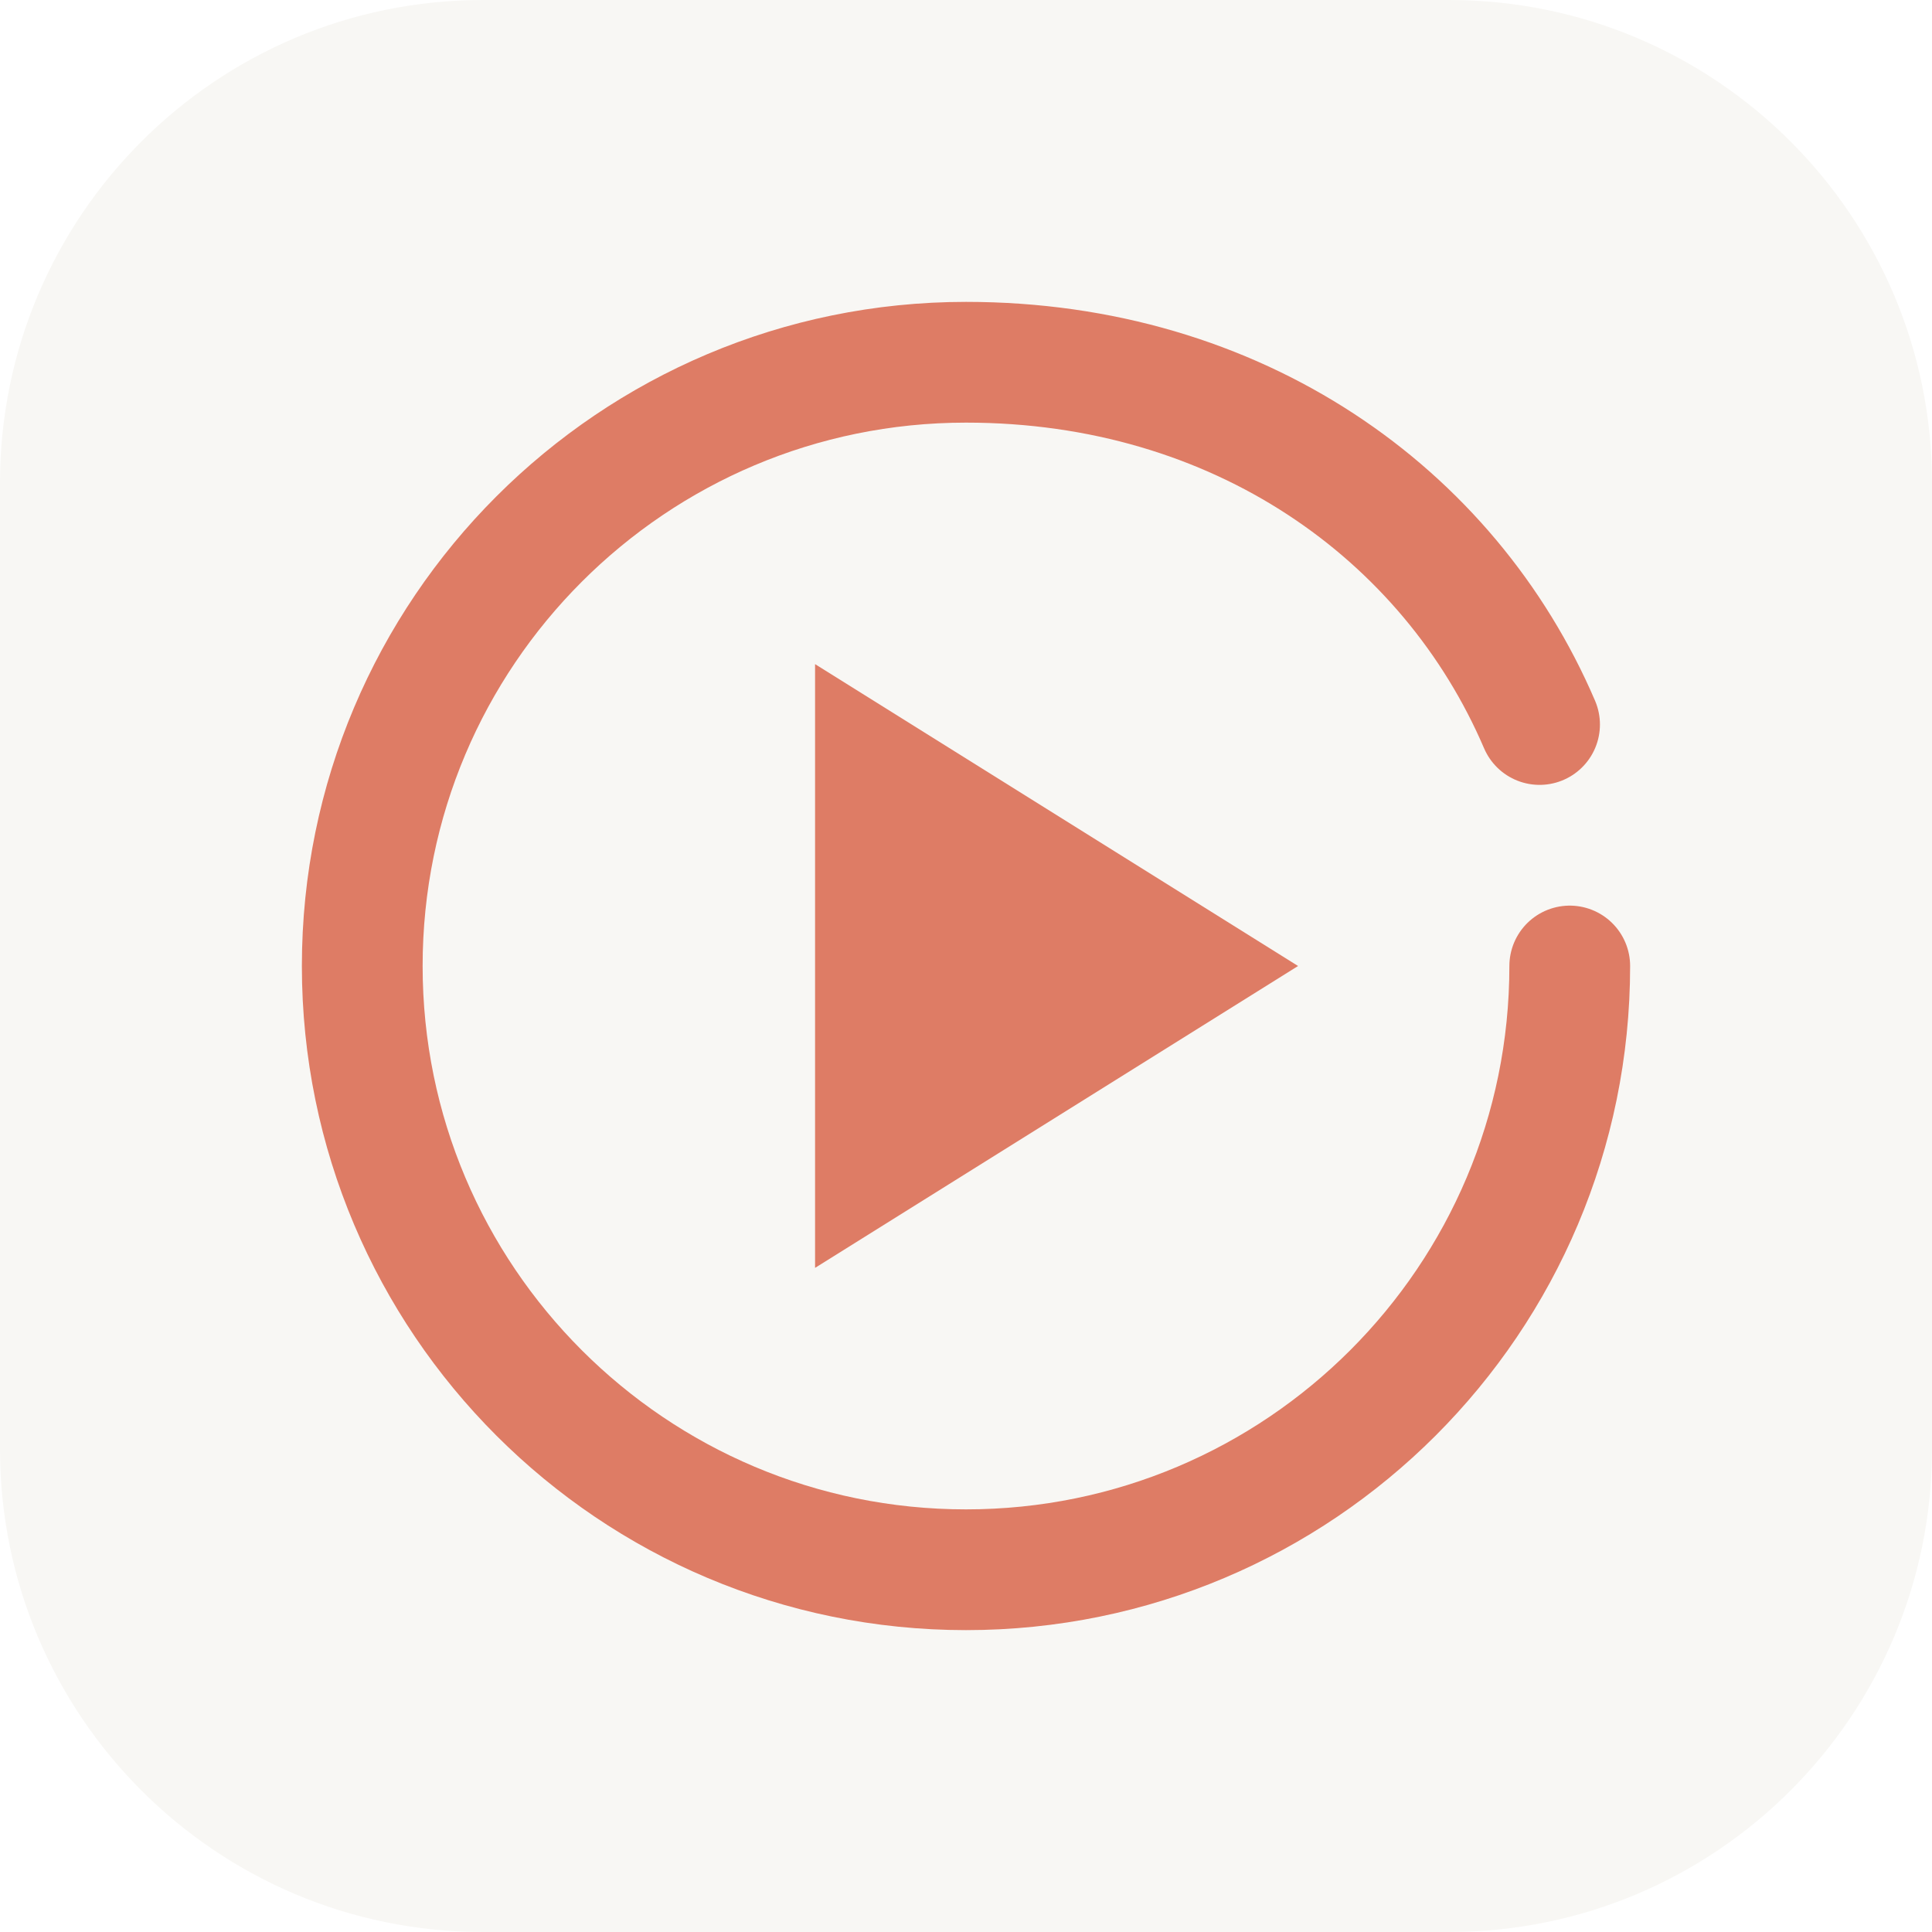
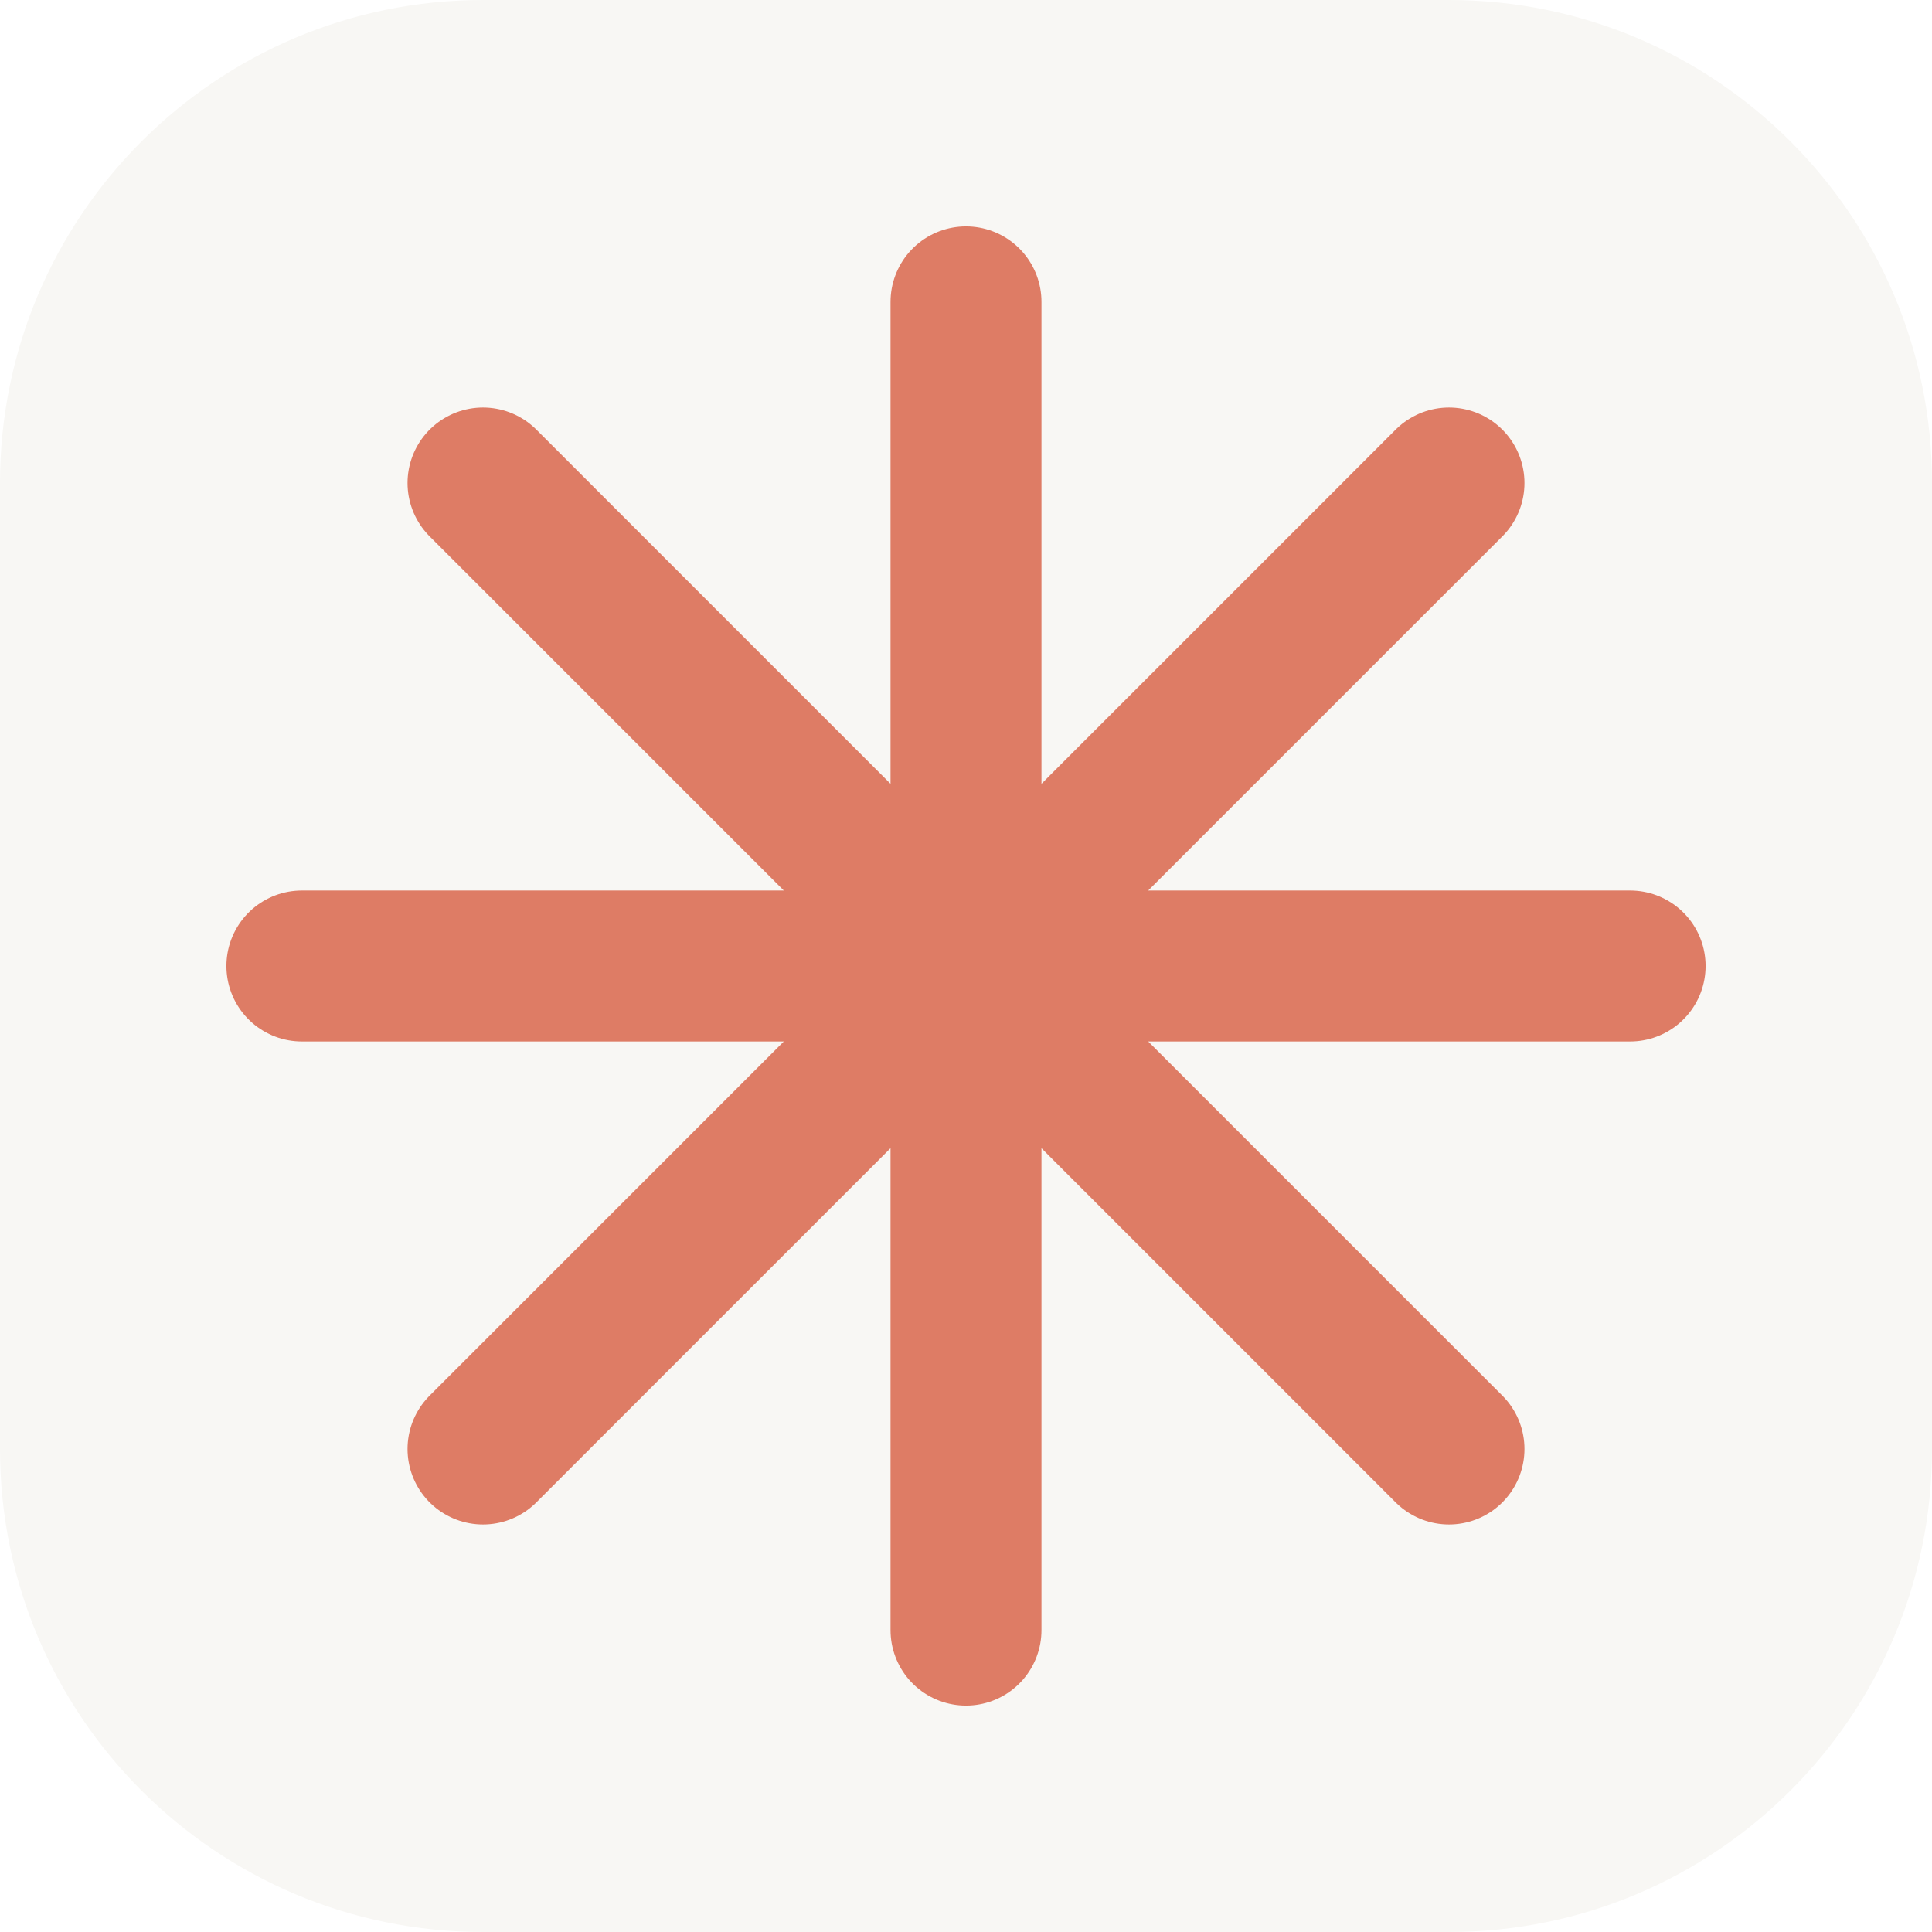
<svg xmlns="http://www.w3.org/2000/svg" viewBox="0 0 64 64">
  <rect width="64" height="64" rx="16" fill="#f8f7f4" />
-   <path d="M52 32a20 20 0 1 1-20-20c9 0 16 5 19 12" fill="none" stroke="#de7c65" stroke-width="4" stroke-linecap="round" />
-   <path d="m27 22 16 10-16 10V22Z" fill="#de7c65" />
+   <g stroke="#de7c65" stroke-width="5" stroke-linecap="round">
+     <path d="M32 10v44M10 32h44M16 16l32 32M16 48l32-32" />
+   </g>
</svg>
